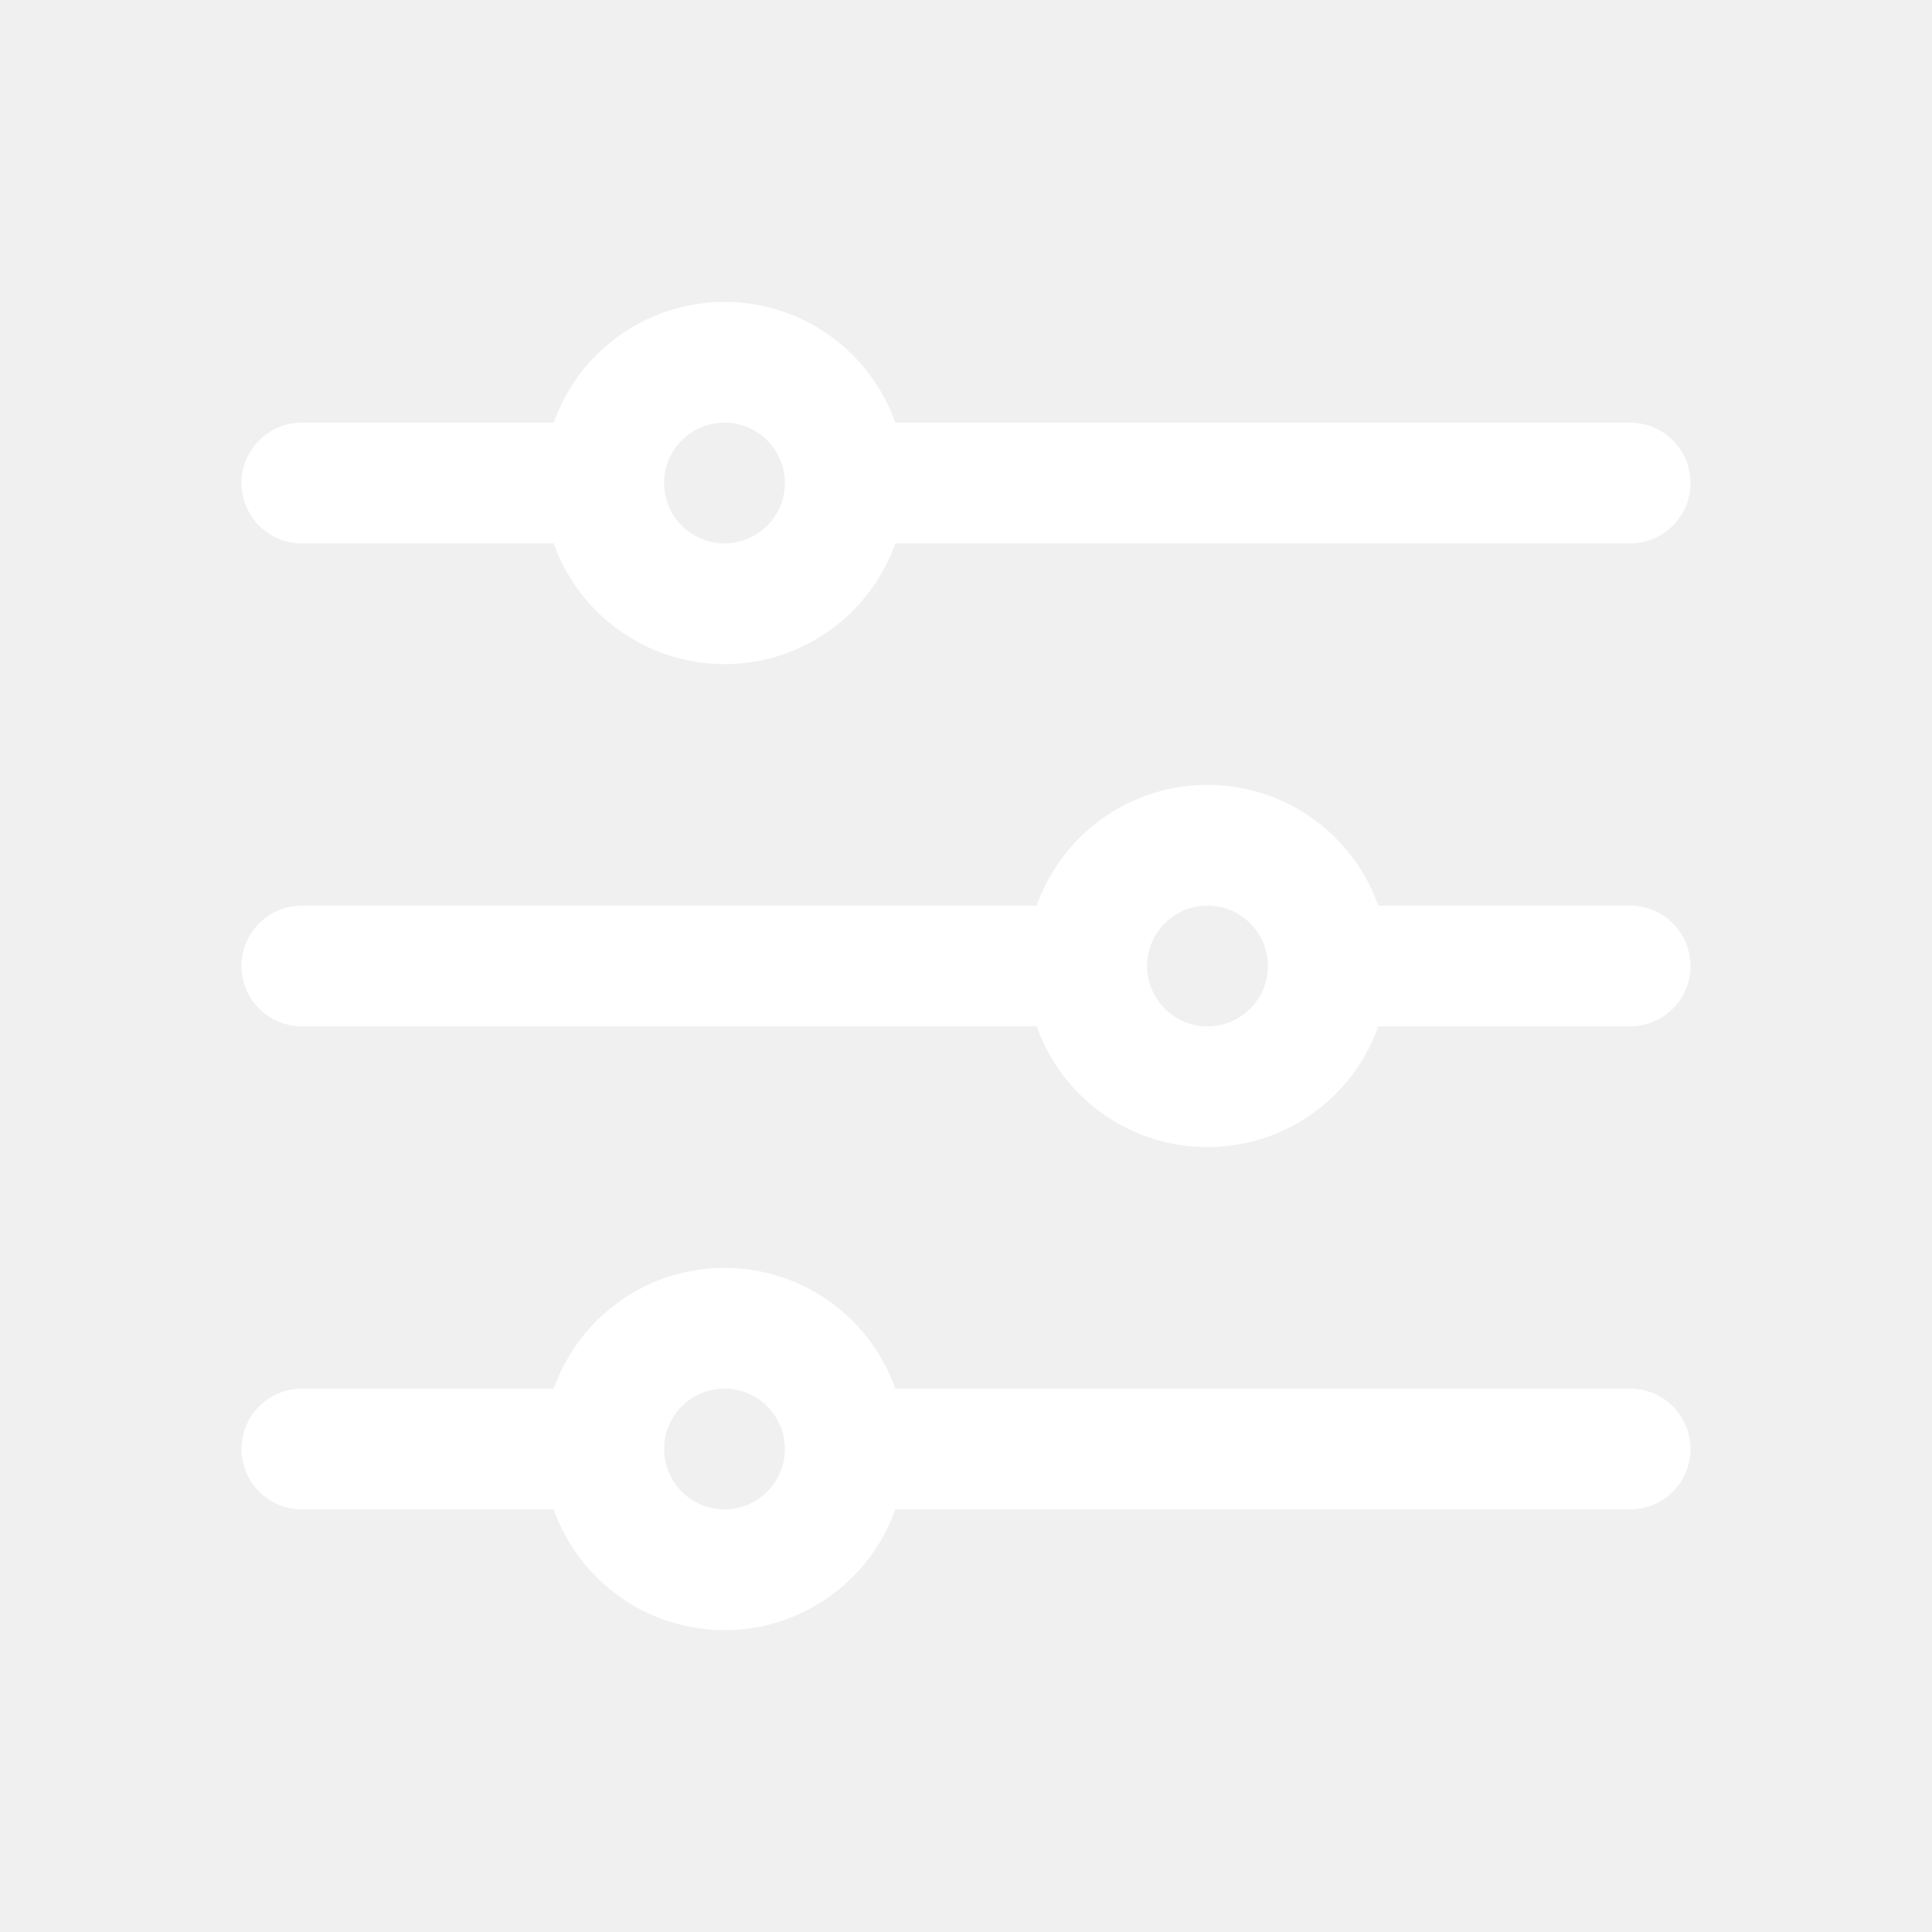
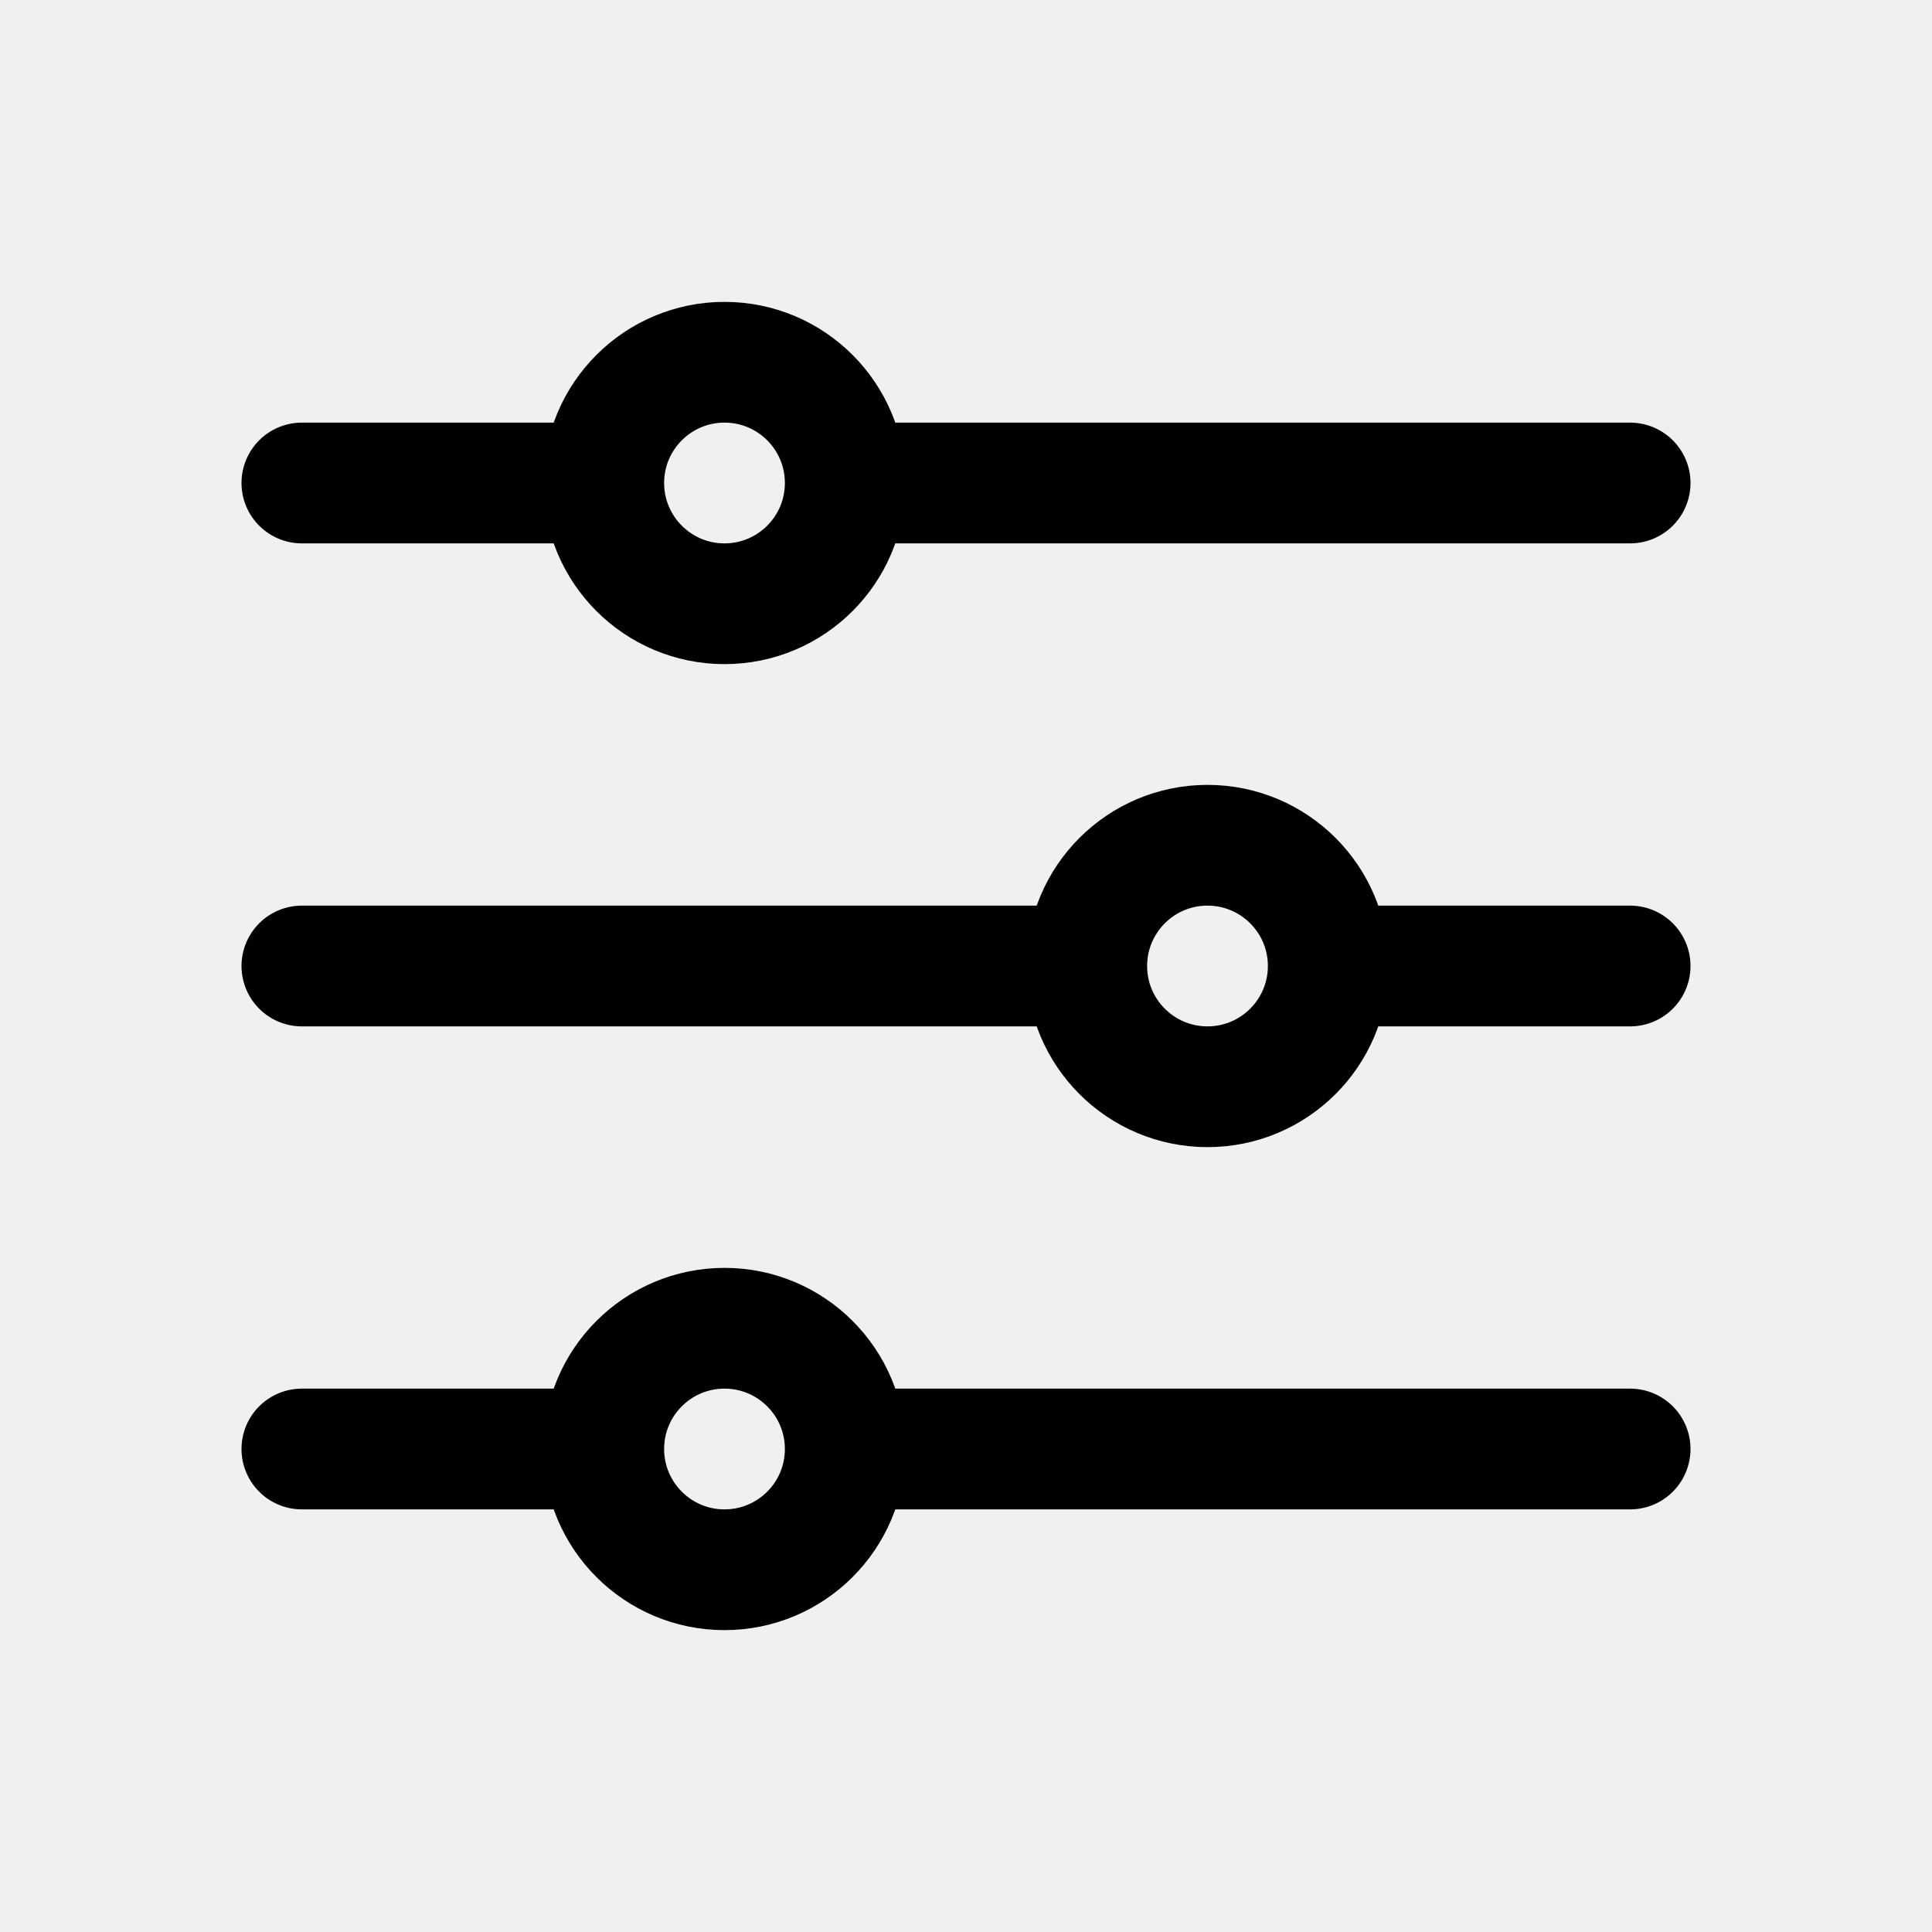
- <svg xmlns="http://www.w3.org/2000/svg" fill="none" viewBox="0 0 24 24" stroke-width="1.5" stroke="white" class="w-6 h-6">
+ <svg xmlns="http://www.w3.org/2000/svg" fill="none" viewBox="0 0 24 24" stroke-width="1.5" stroke="black" class="w-6 h-6">
  <path stroke-linecap="round" stroke-linejoin="round" d="M10.5 6h9.75M10.5 6a1.5 1.5 0 11-3 0m3 0a1.5 1.5 0 10-3 0M3.75 6H7.5m3 12h9.75m-9.75 0a1.5 1.5 0 01-3 0m3 0a1.5 1.5 0 00-3 0m-3.75 0H7.5m9-6h3.75m-3.75 0a1.5 1.5 0 01-3 0m3 0a1.5 1.5 0 00-3 0m-9.75 0h9.75" />
</svg>
